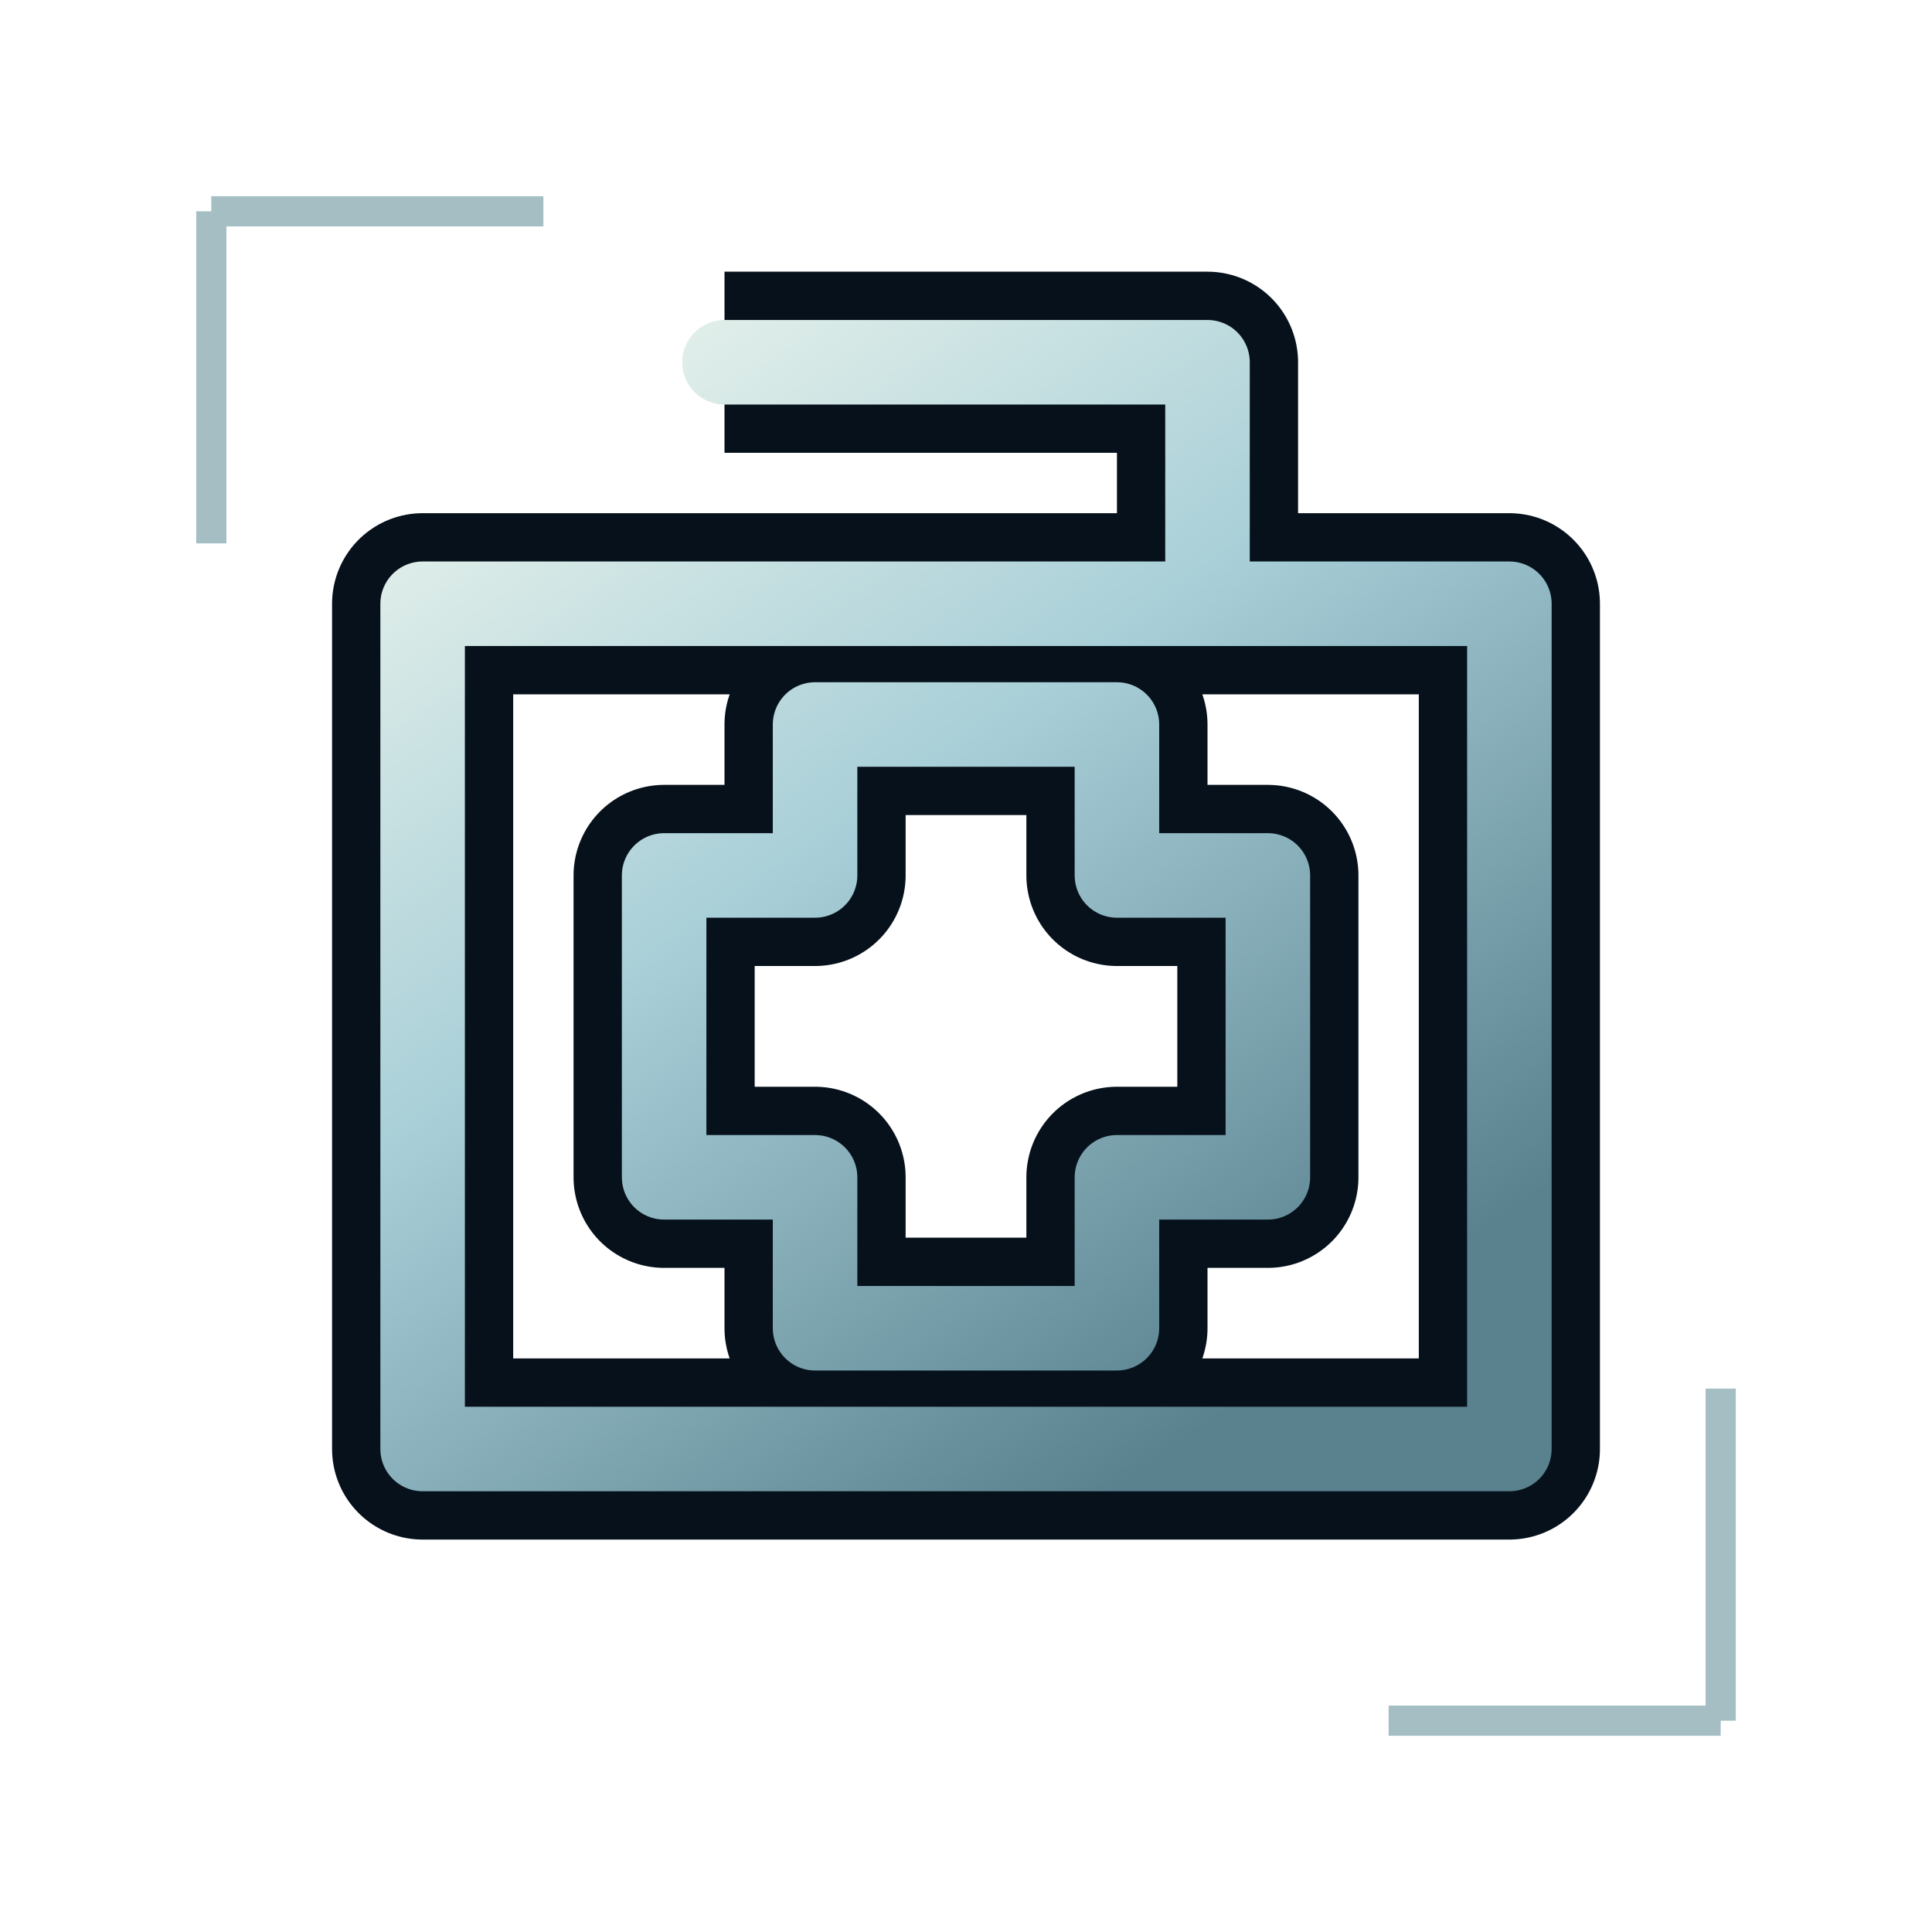
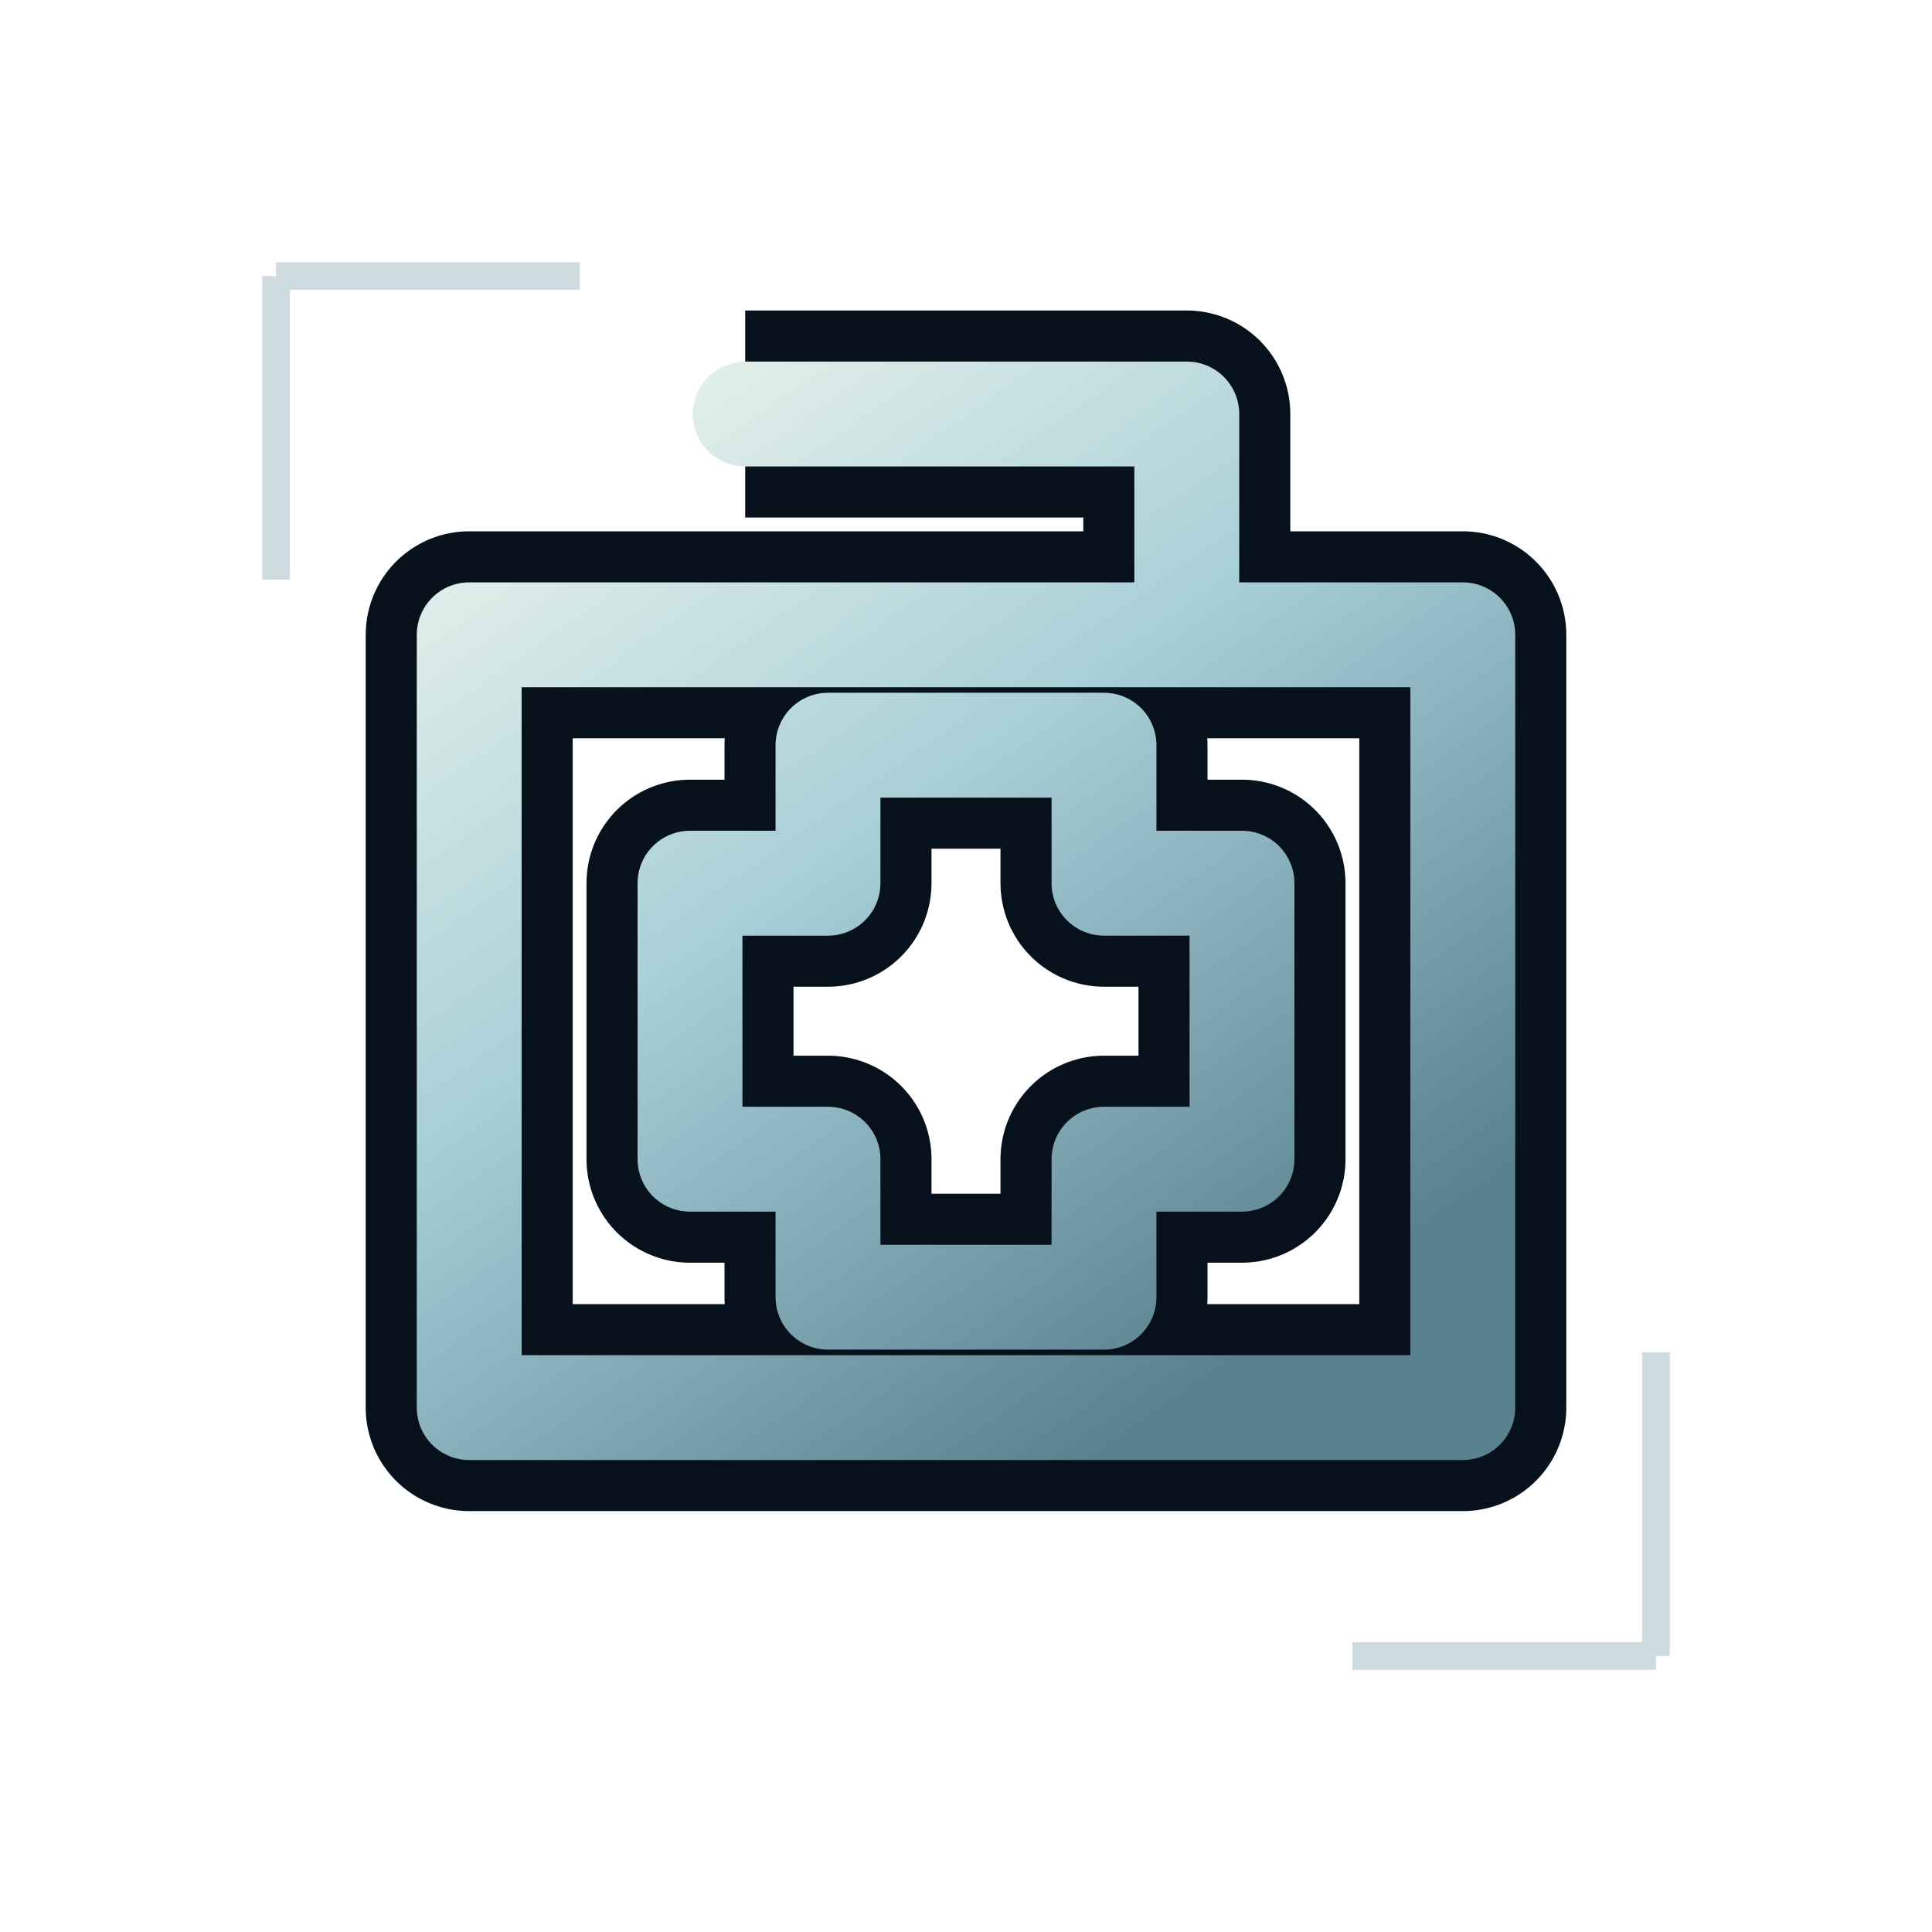
- <svg xmlns="http://www.w3.org/2000/svg" width="128" height="128" viewBox="0 0 64 64">
+ <svg xmlns="http://www.w3.org/2000/svg" width="128" height="128" viewBox="-3 -3 70 70">
  <defs>
    <linearGradient id="metal" x2=".7" y2="1">
      <stop stop-color="#eef6ee" />
      <stop offset=".48" stop-color="#a7ced7" />
      <stop offset="1" stop-color="#59818e" />
    </linearGradient>
  </defs>
-   <path d="M14 20H50V48H14ZM27 24H37V29H42V39H37V44H27V39H22V29H27ZM24 12H40V20" fill="none" stroke="#06111b" stroke-width="6" stroke-linejoin="round" />
-   <path d="M14 20H50V48H14ZM27 24H37V29H42V39H37V44H27V39H22V29H27ZM24 12H40V20" fill="none" stroke="url(#metal)" stroke-width="2.8" stroke-linejoin="round" stroke-linecap="round" />
-   <path d="M7 7H18M7 7V18M57 57H46M57 57V46" fill="none" stroke="#5a8894" stroke-width="1" opacity=".55" />
+   <path d="M14 20H50V48H14ZM27 24H37V29H42V39H37V44H27V39H22V29H27ZM24 12H40V20" fill="none" stroke="#06111b" stroke-width="7.5" stroke-linejoin="round" />
+   <path d="M14 20H50V48H14ZM27 24H37V29H42V39H37V44H27V39H22V29H27ZM24 12H40V20" fill="none" stroke="url(#metal)" stroke-width="3.8" stroke-linejoin="round" stroke-linecap="round" />
+   <path d="M7 7H18M7 7V18M57 57H46M57 57V46" fill="none" stroke="#5a8894" stroke-width="1" opacity=".3" />
</svg>
